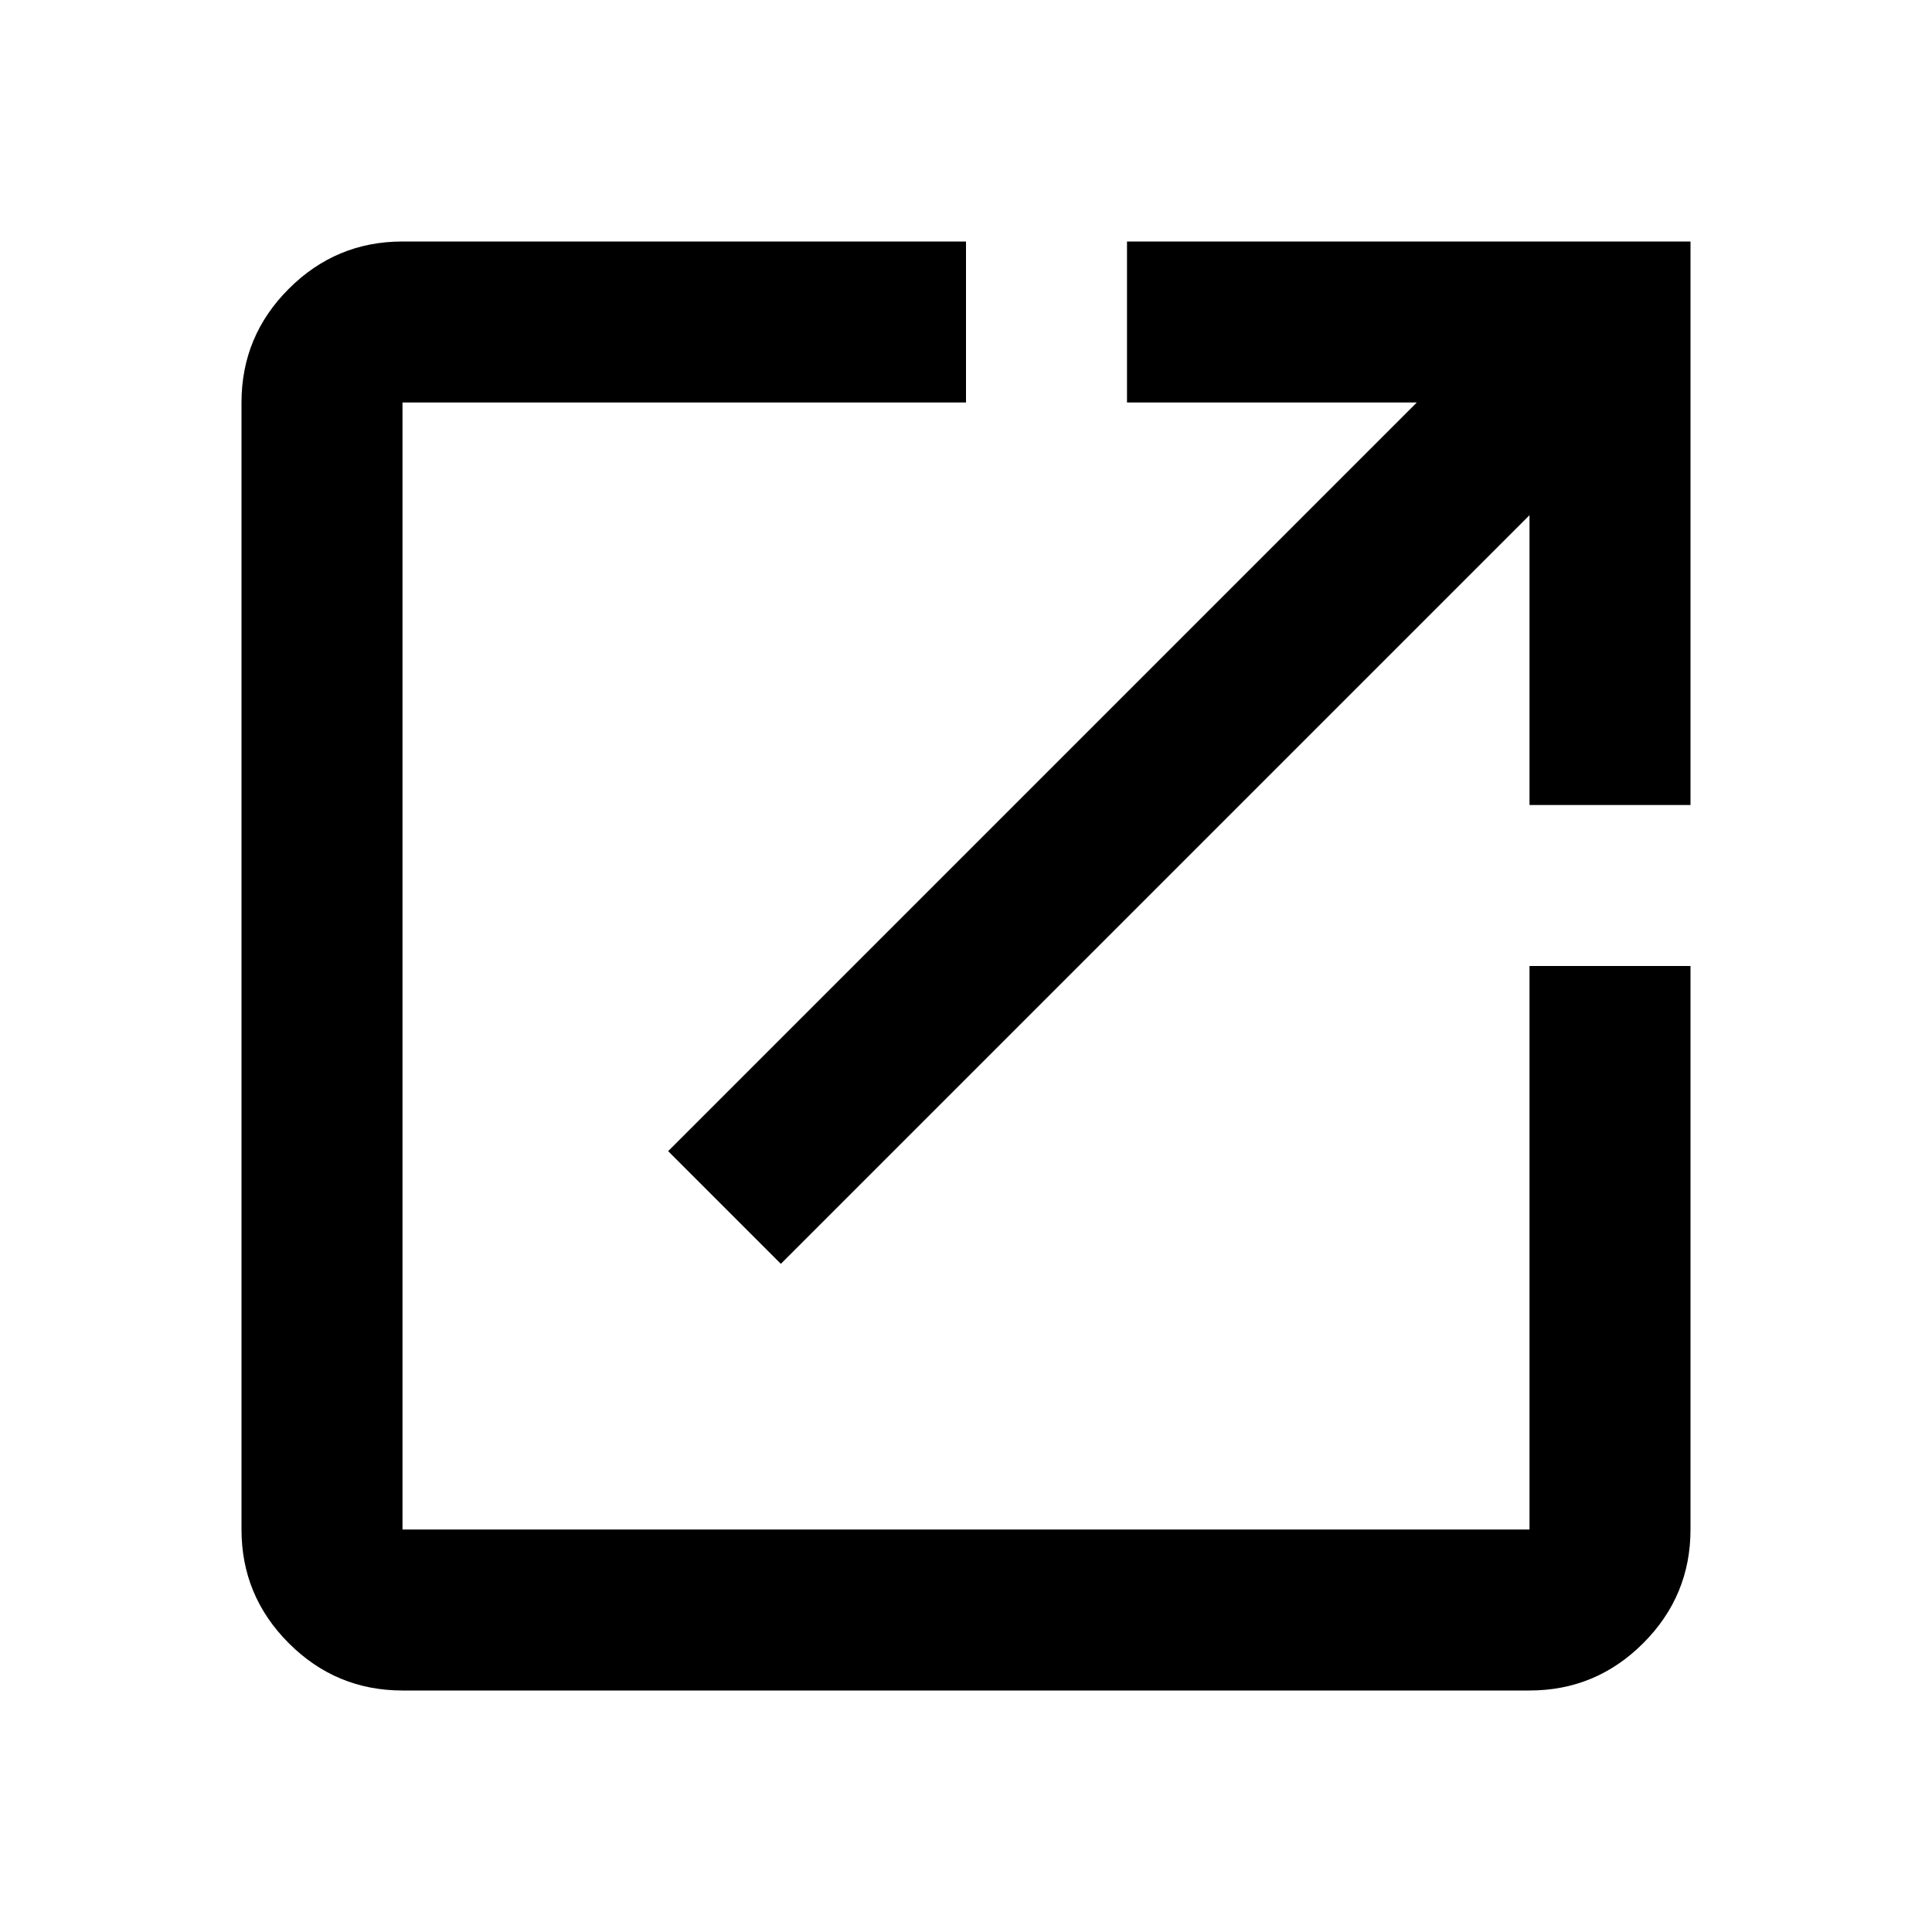
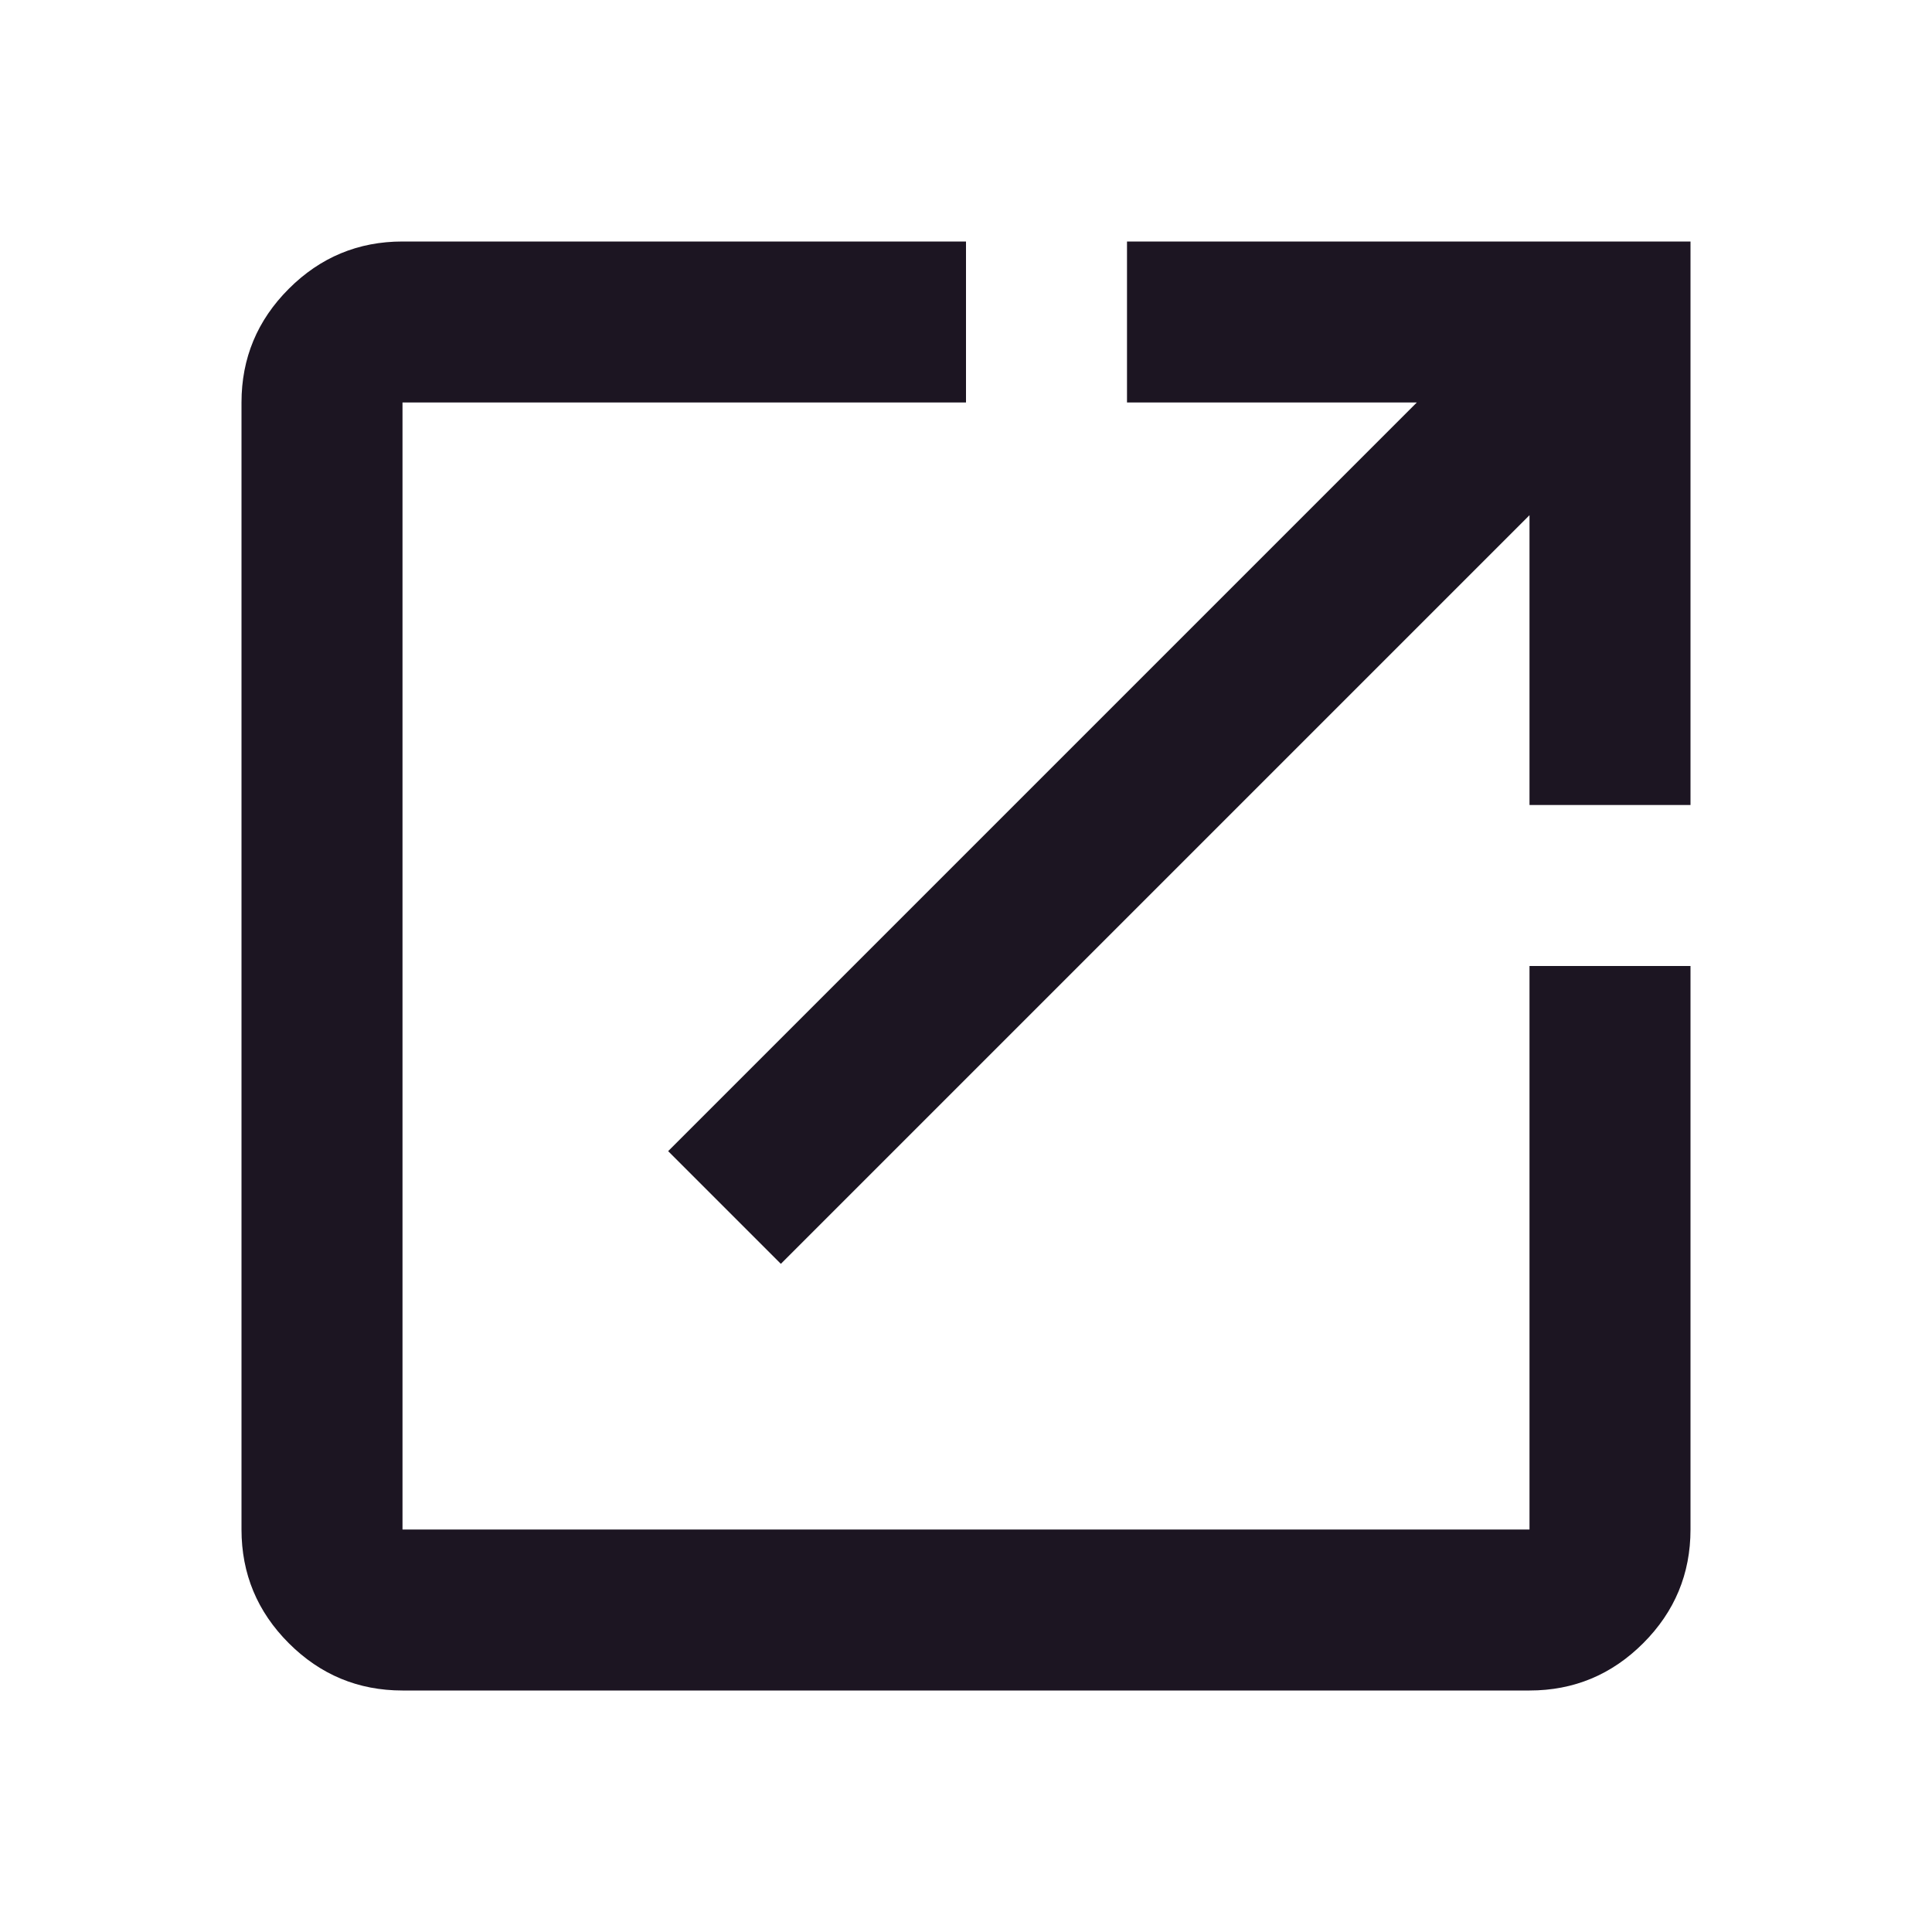
- <svg xmlns="http://www.w3.org/2000/svg" height="24px" viewBox="0 -960 960 960" width="24px" fill="currentColor">
+ <svg xmlns="http://www.w3.org/2000/svg" height="24px" viewBox="0 -960 960 960" width="24px">
+   <style>
+     path { fill: #1C1522; }
+     @media (prefers-color-scheme: dark) {
+       path { fill: #ece8dc; }
+     }
+   </style>
  <path d="M200-120q-33 0-56.5-23.5T120-200v-560q0-33 23.5-56.5T200-840h280v80H200v560h560v-280h80v280q0 33-23.5 56.5T760-120H200Zm188-212-56-56 372-372H560v-80h280v280h-80v-144L388-332Z" />
</svg>
